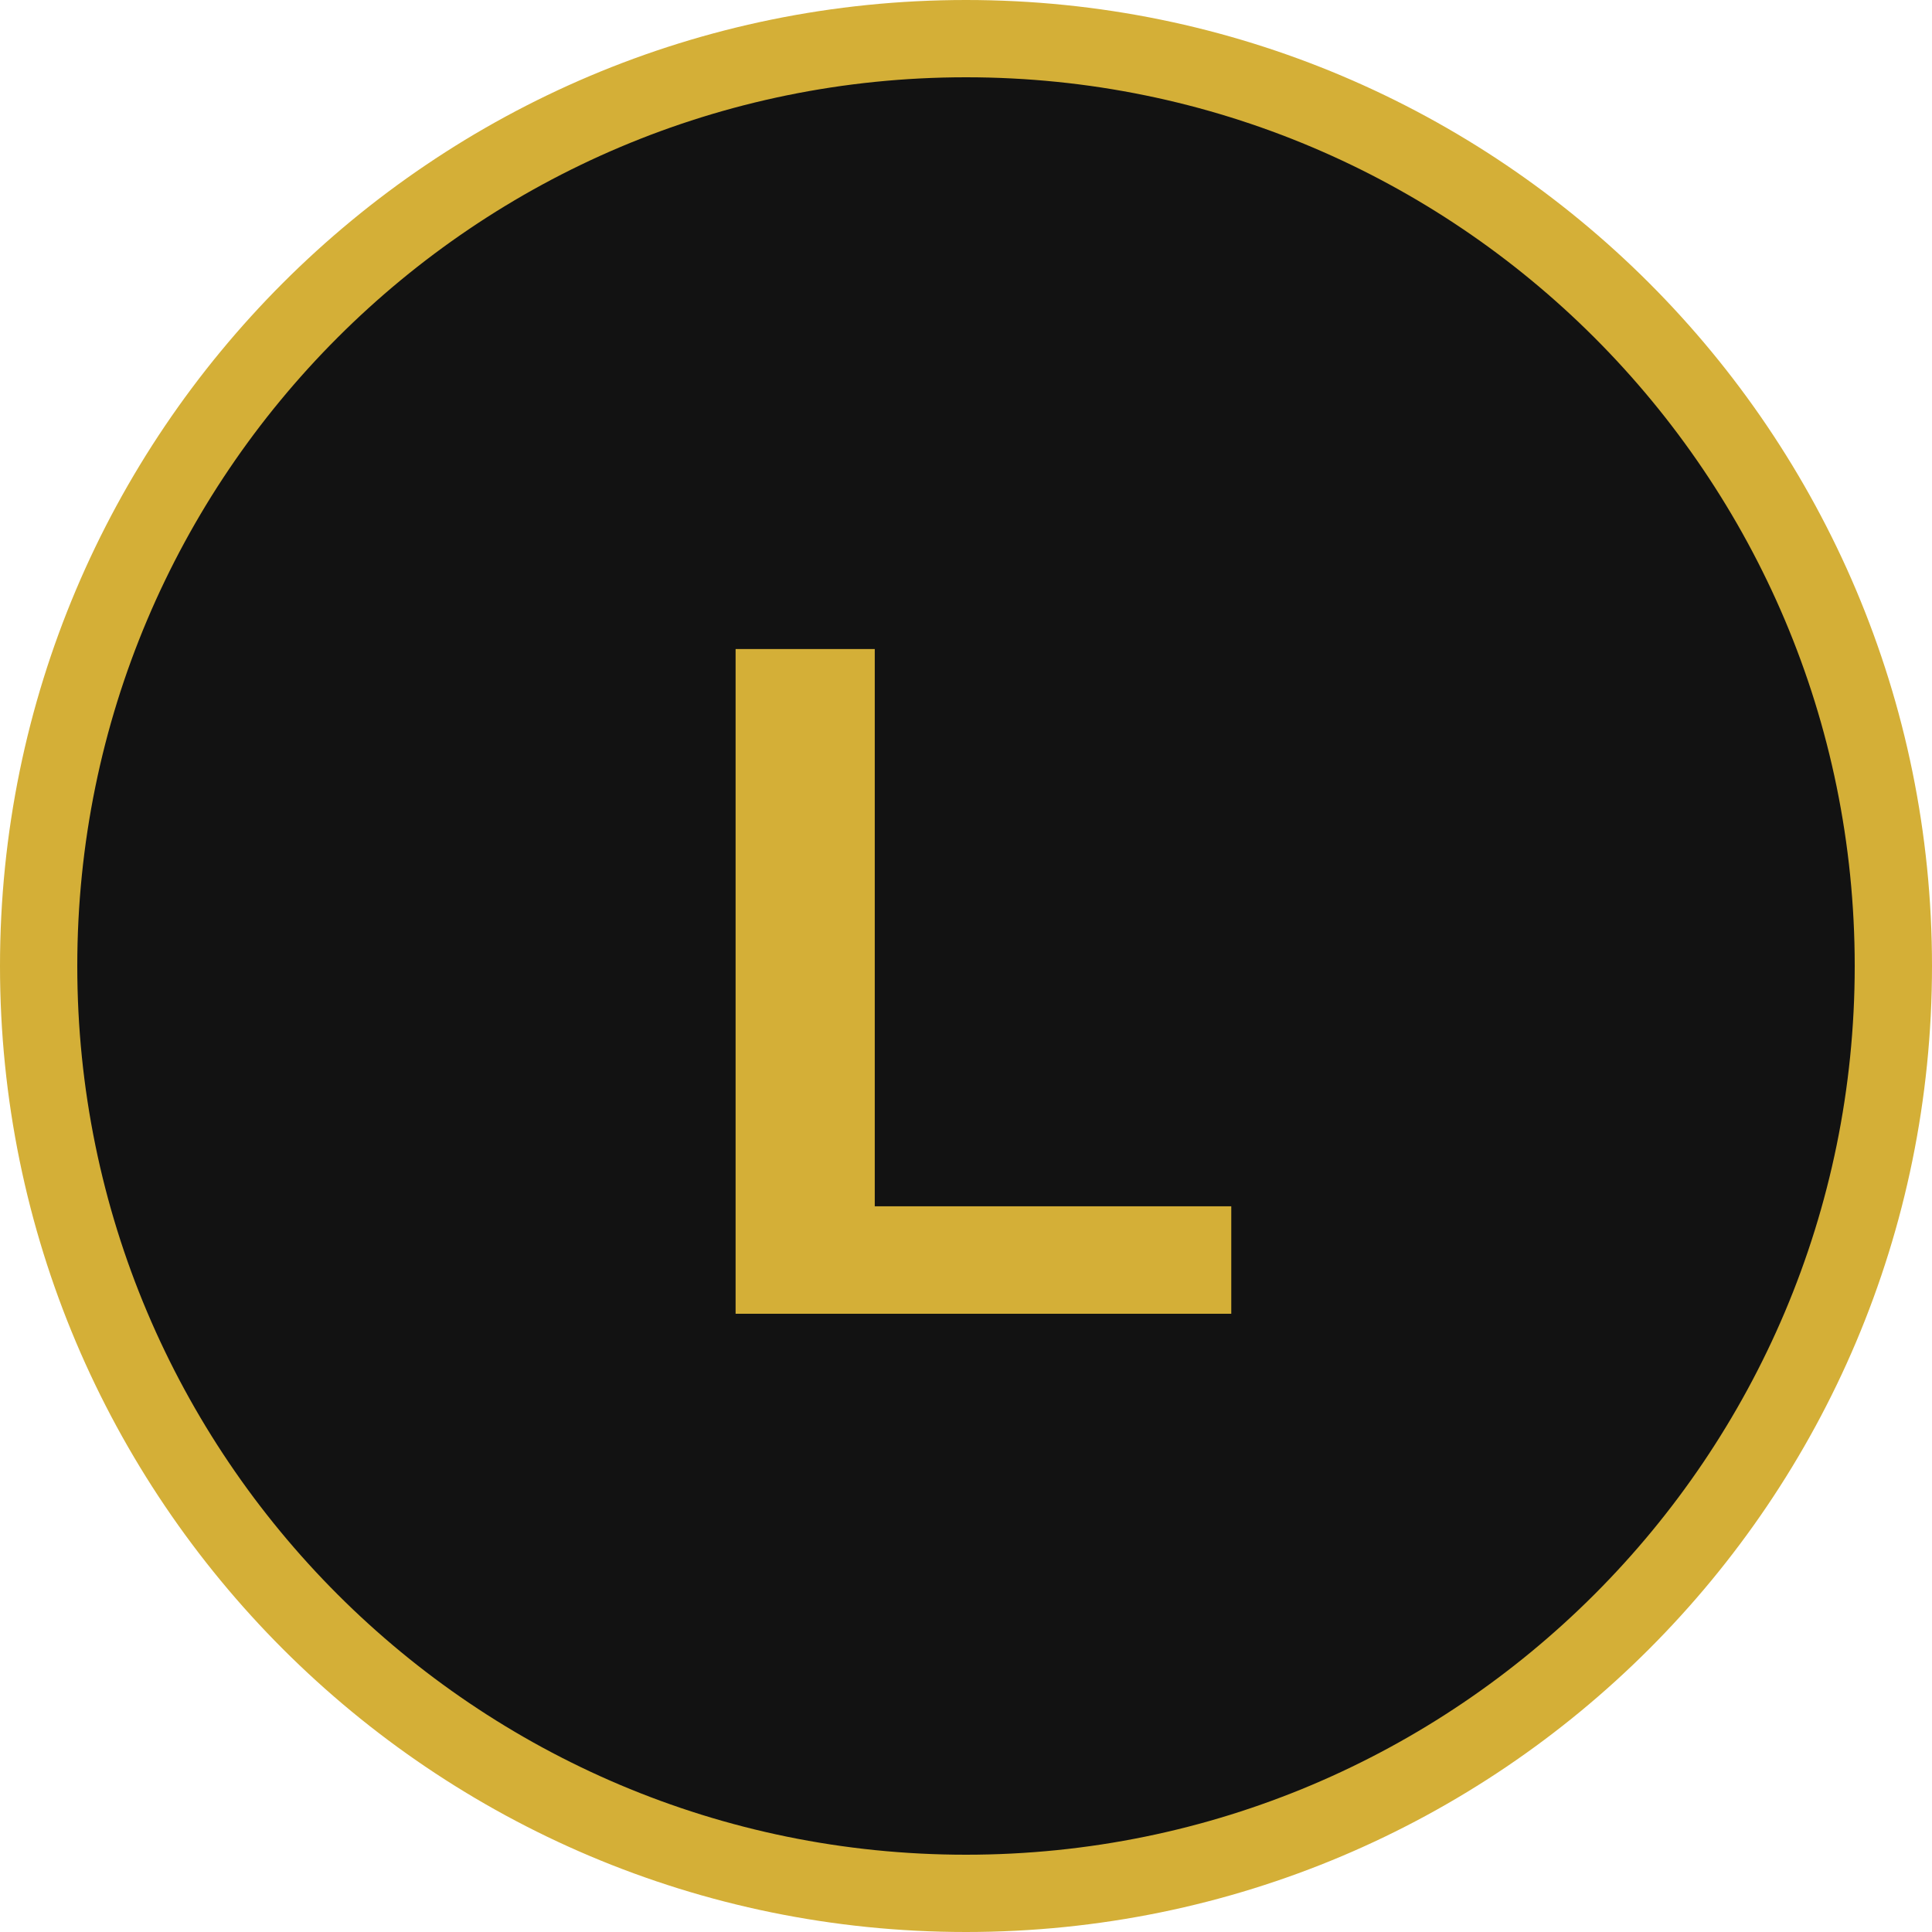
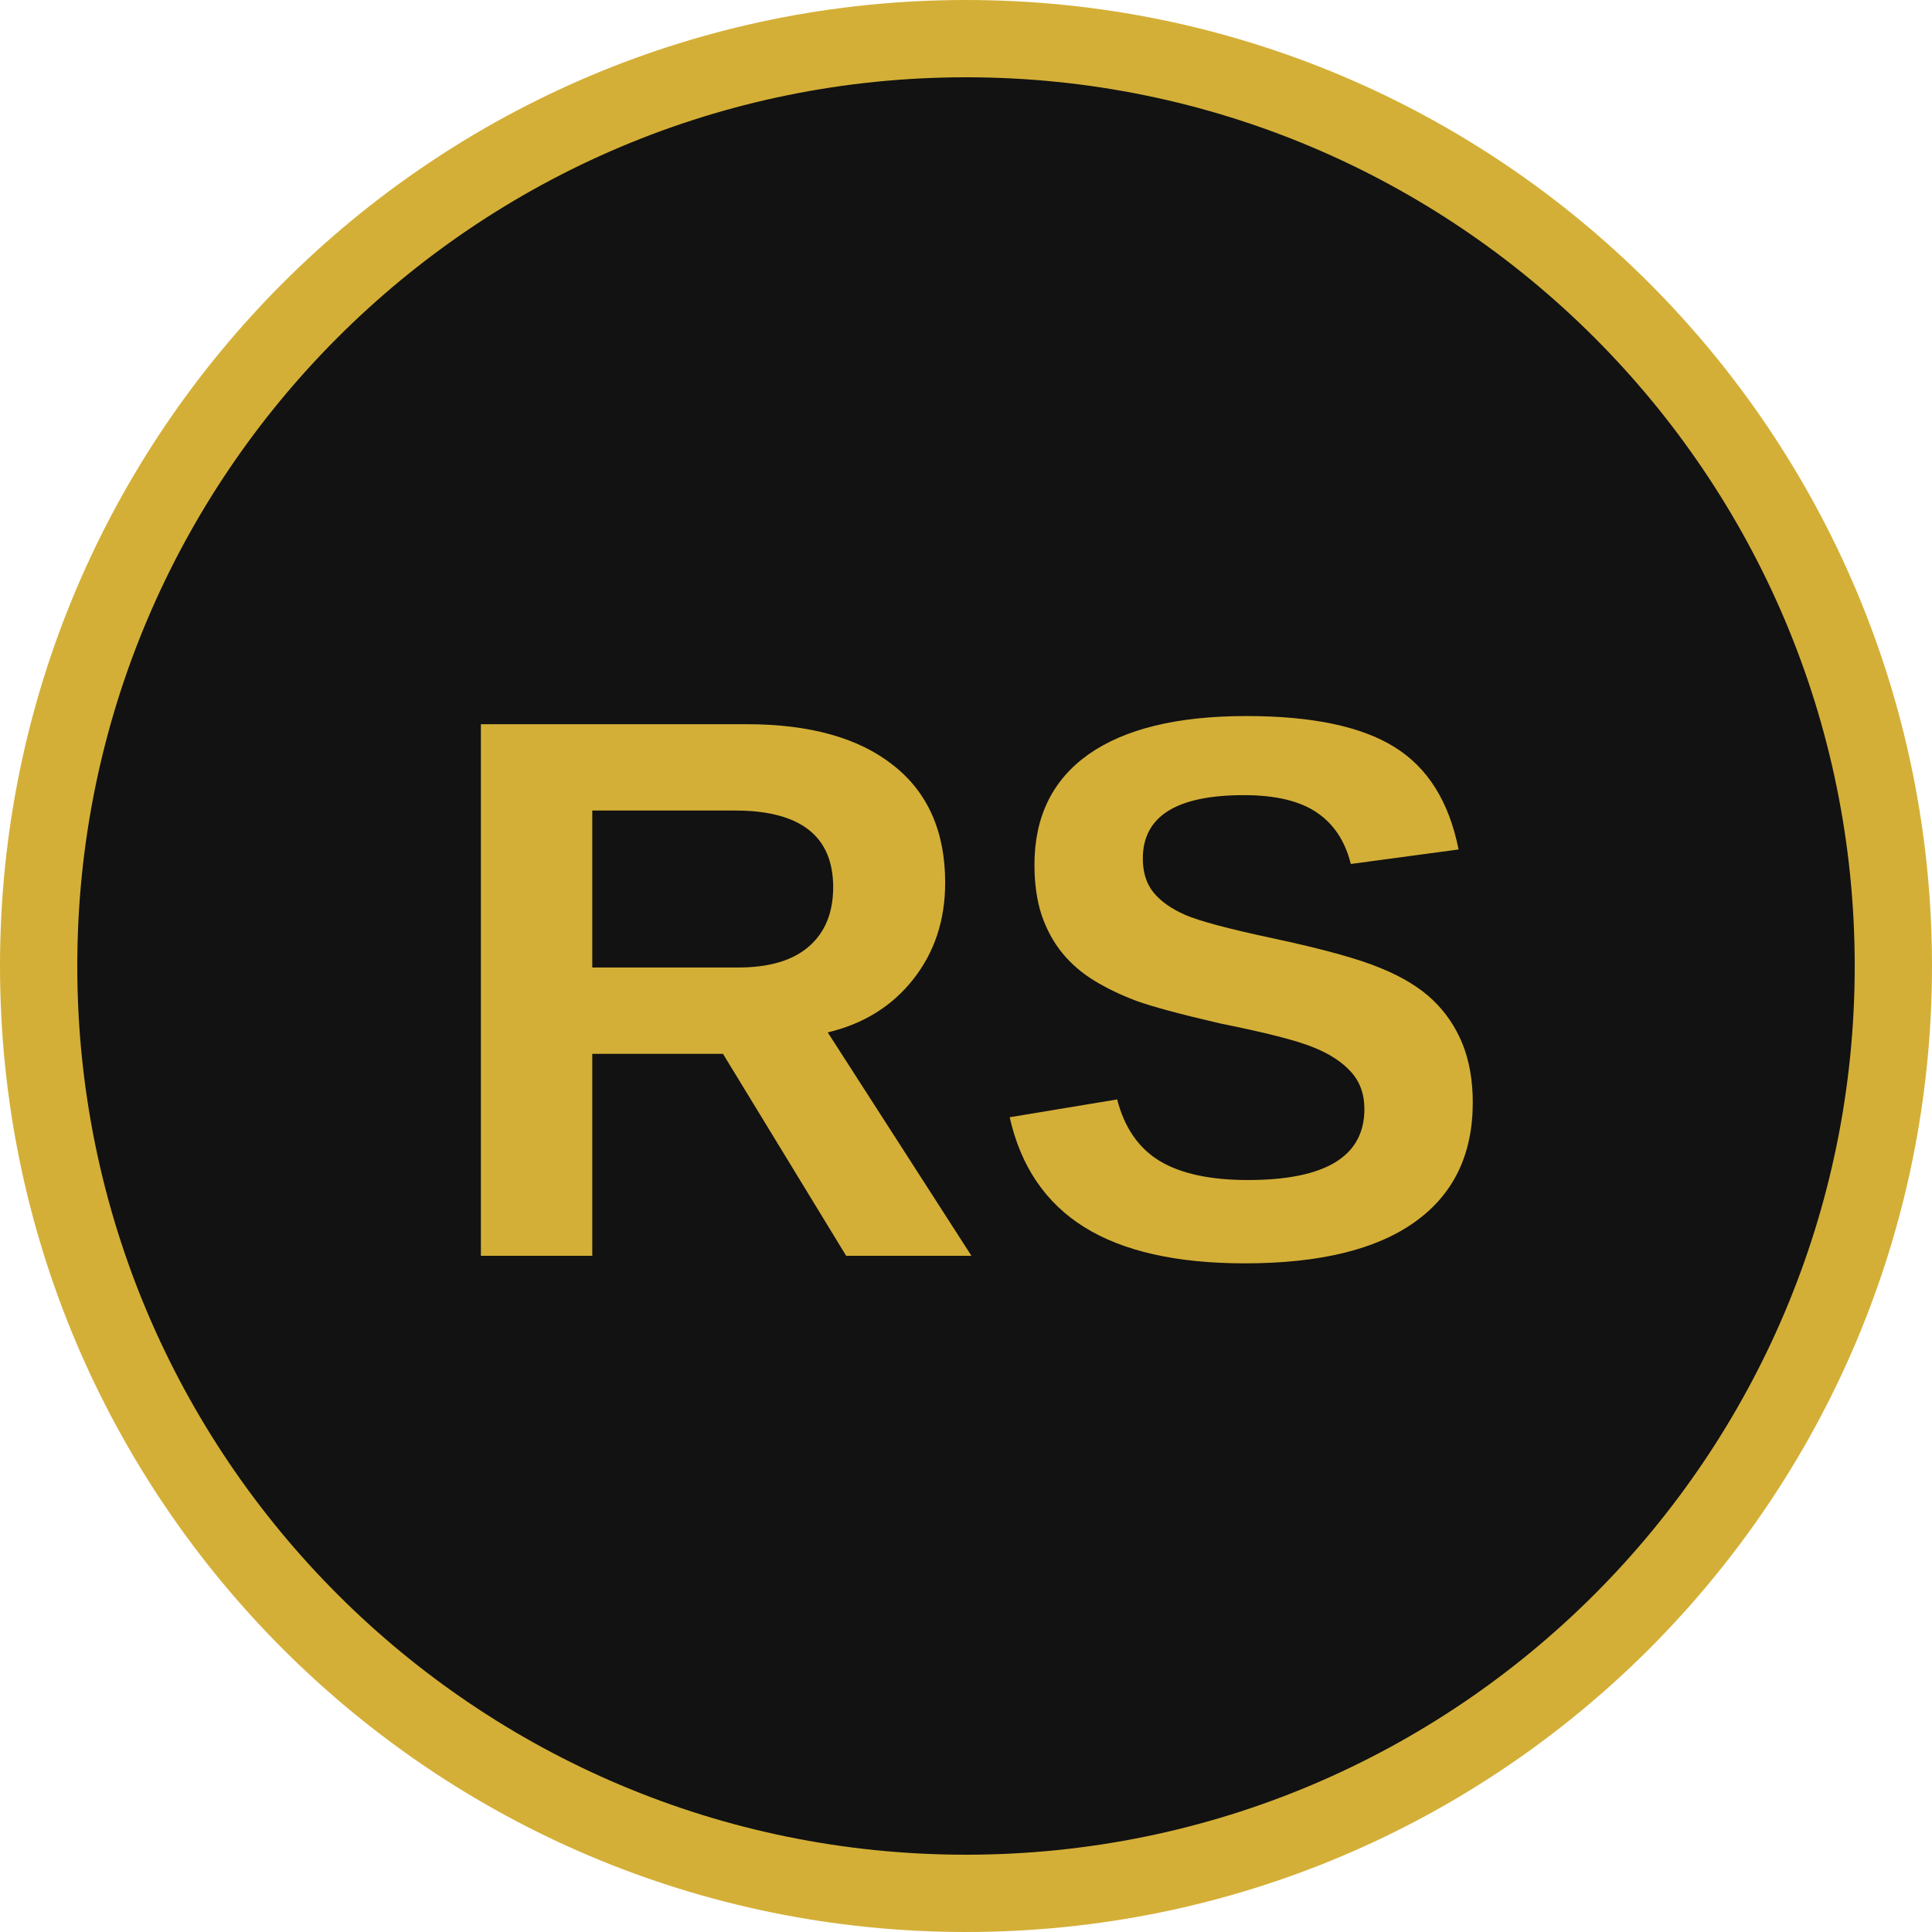
<svg xmlns="http://www.w3.org/2000/svg" width="100" height="100" viewBox="0 0 100 100">
  <circle cx="50" cy="50" r="48" fill="#121212" stroke="#d4af37" stroke-width="4" />
-   <text x="50" y="68" font-family="Arial, sans-serif" font-size="50" font-weight="bold" text-anchor="middle" fill="#d4af37">L</text>
+   <text x="50" y="65" font-family="Arial, sans-serif" font-size="40" font-weight="bold" text-anchor="middle" fill="#d4af37">RS</text>
</svg>
